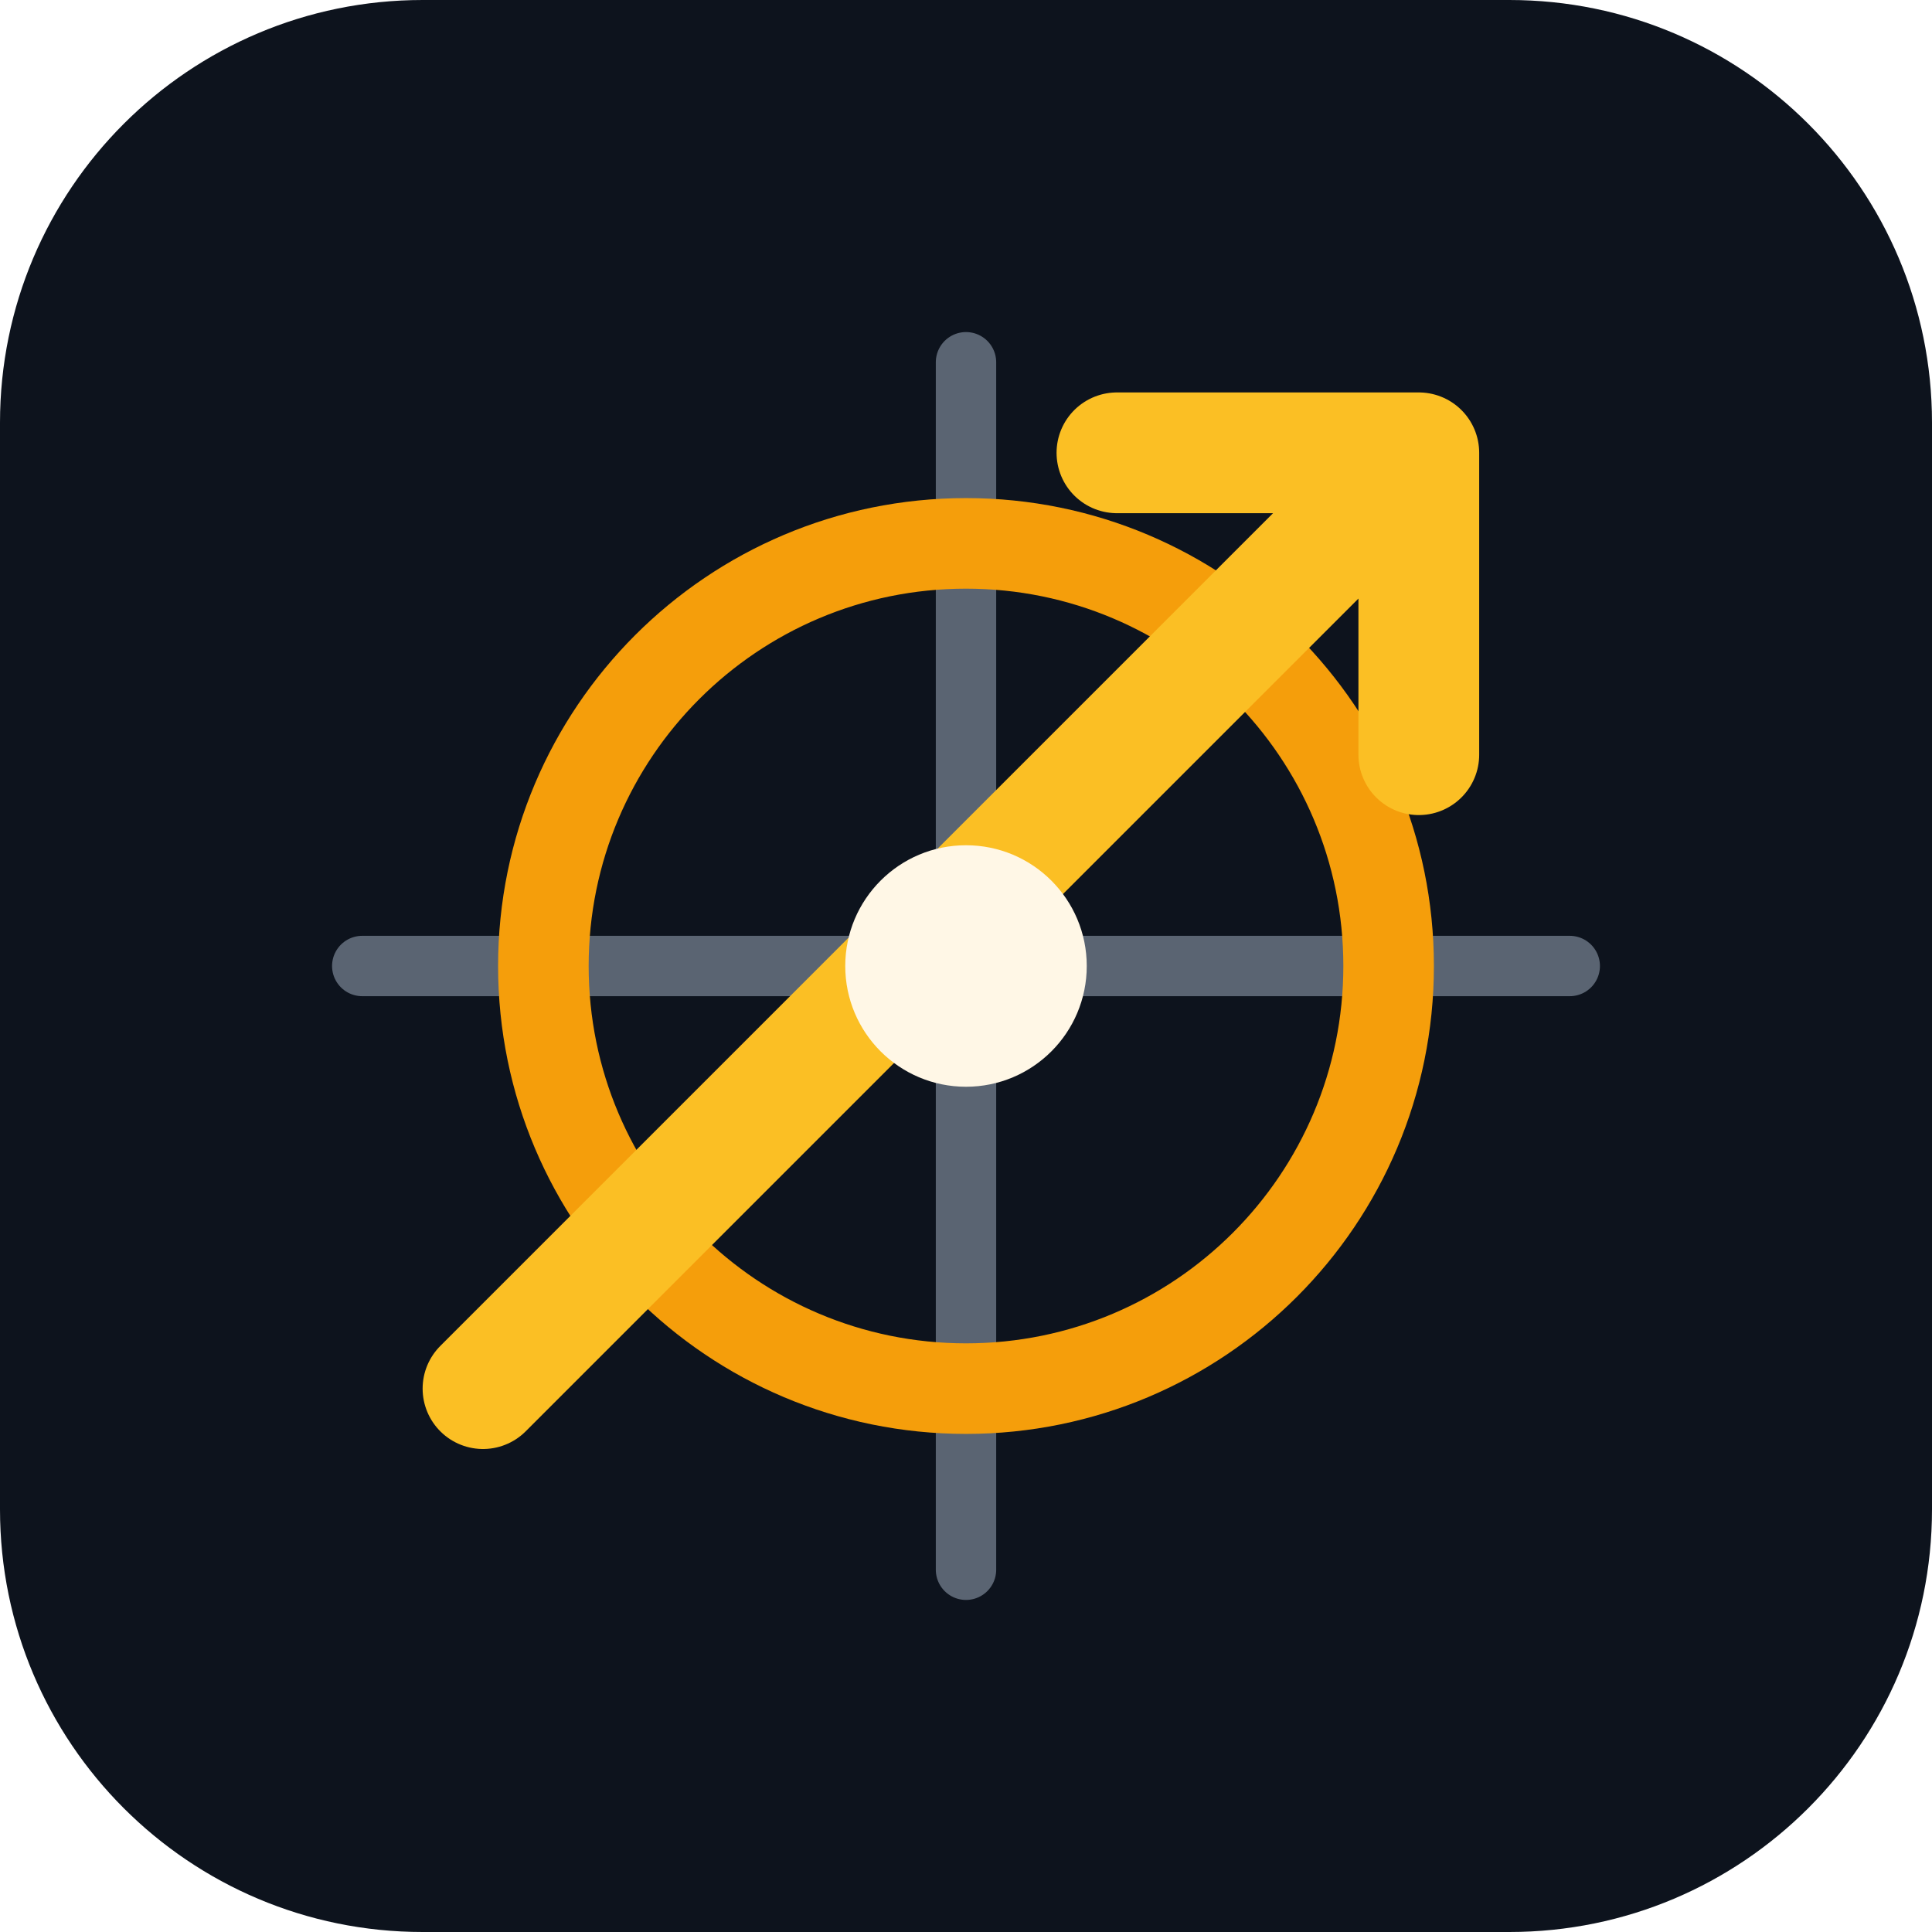
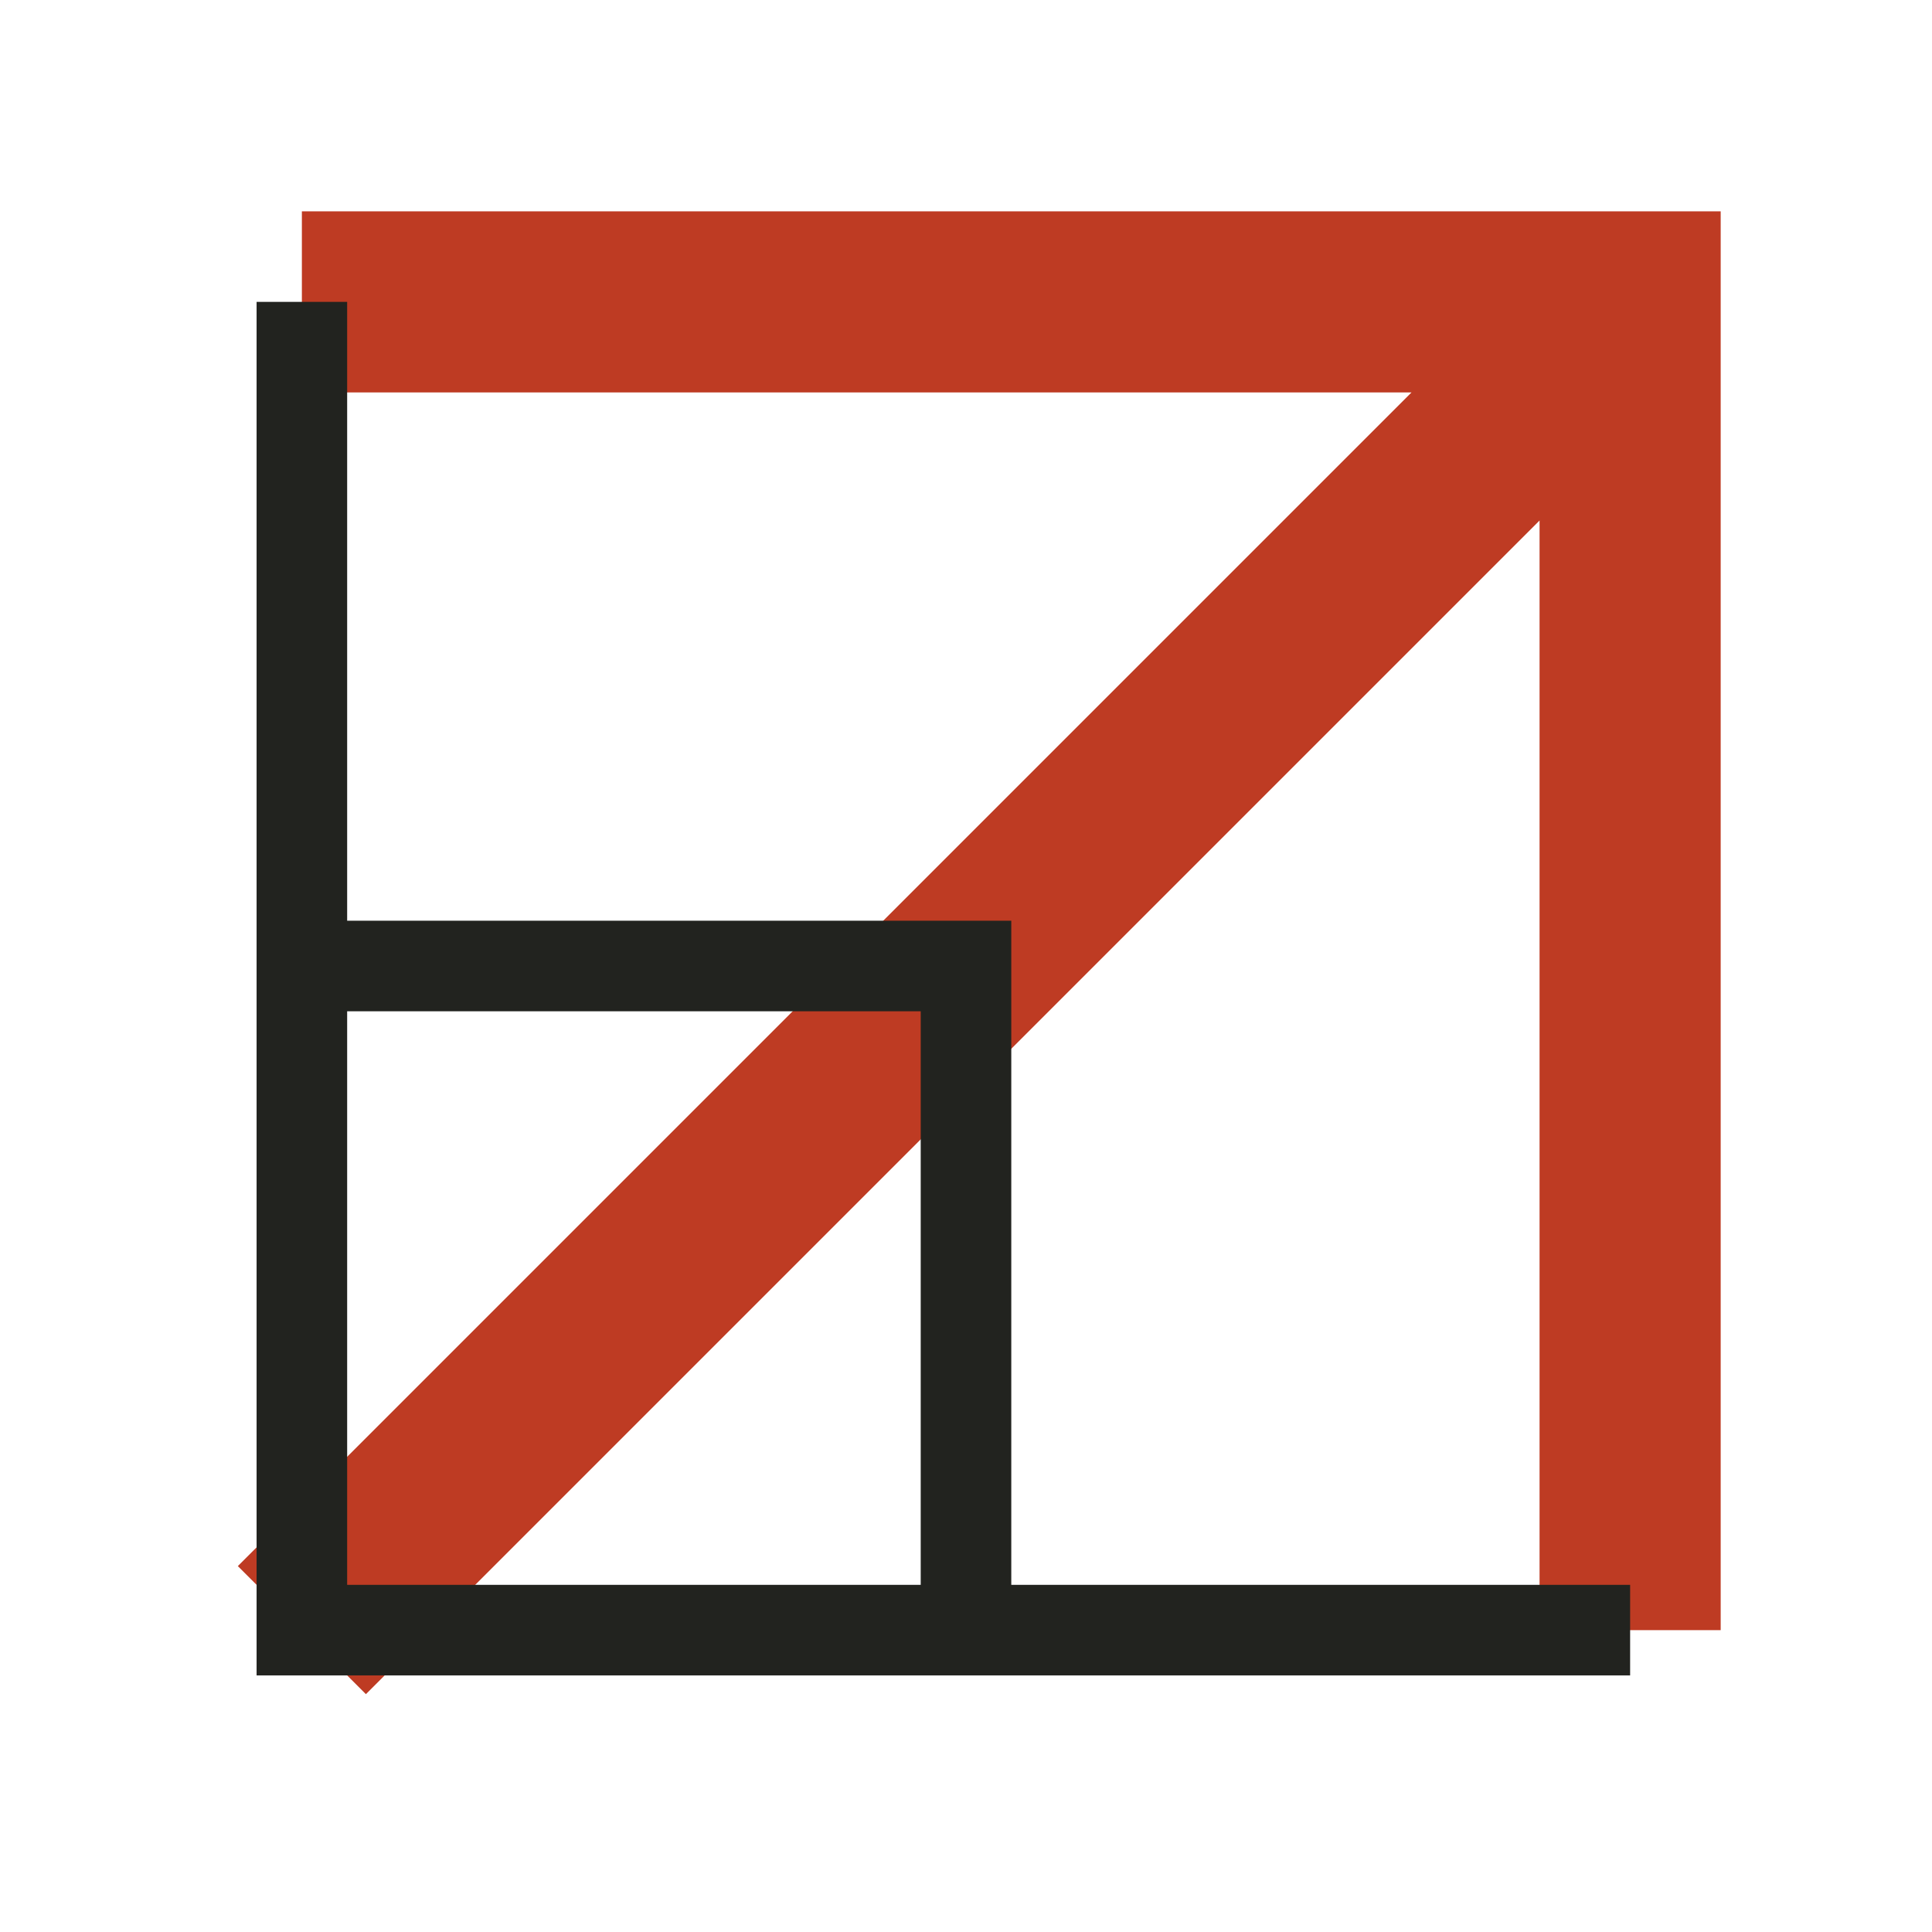
- <svg xmlns="http://www.w3.org/2000/svg" viewBox="0 0 64 64" fill="none">
-   <rect width="64" height="64" rx="14" fill="#0D131D" />
-   <path d="M12 32h40M32 12v40" stroke="#5A6472" stroke-width="2" stroke-linecap="round" />
-   <circle cx="32" cy="32" r="14" stroke="#F59E0B" stroke-width="3" />
-   <path d="m16 46 30-30M37 15h10v10" stroke="#FBBF24" stroke-width="4" stroke-linecap="round" stroke-linejoin="round" />
-   <circle cx="32" cy="32" r="4" fill="#FFF7E6" />
+ <svg xmlns="http://www.w3.org/2000/svg" viewBox="0 0 32 32" fill="none">
+   <path d="M5 27 27 5M5 5h22v22" stroke="#be3b23" stroke-width="3" />
+   <path d="M5 16h11v11M5 5v22h22" stroke="#22231f" stroke-width="1.5" />
</svg>
